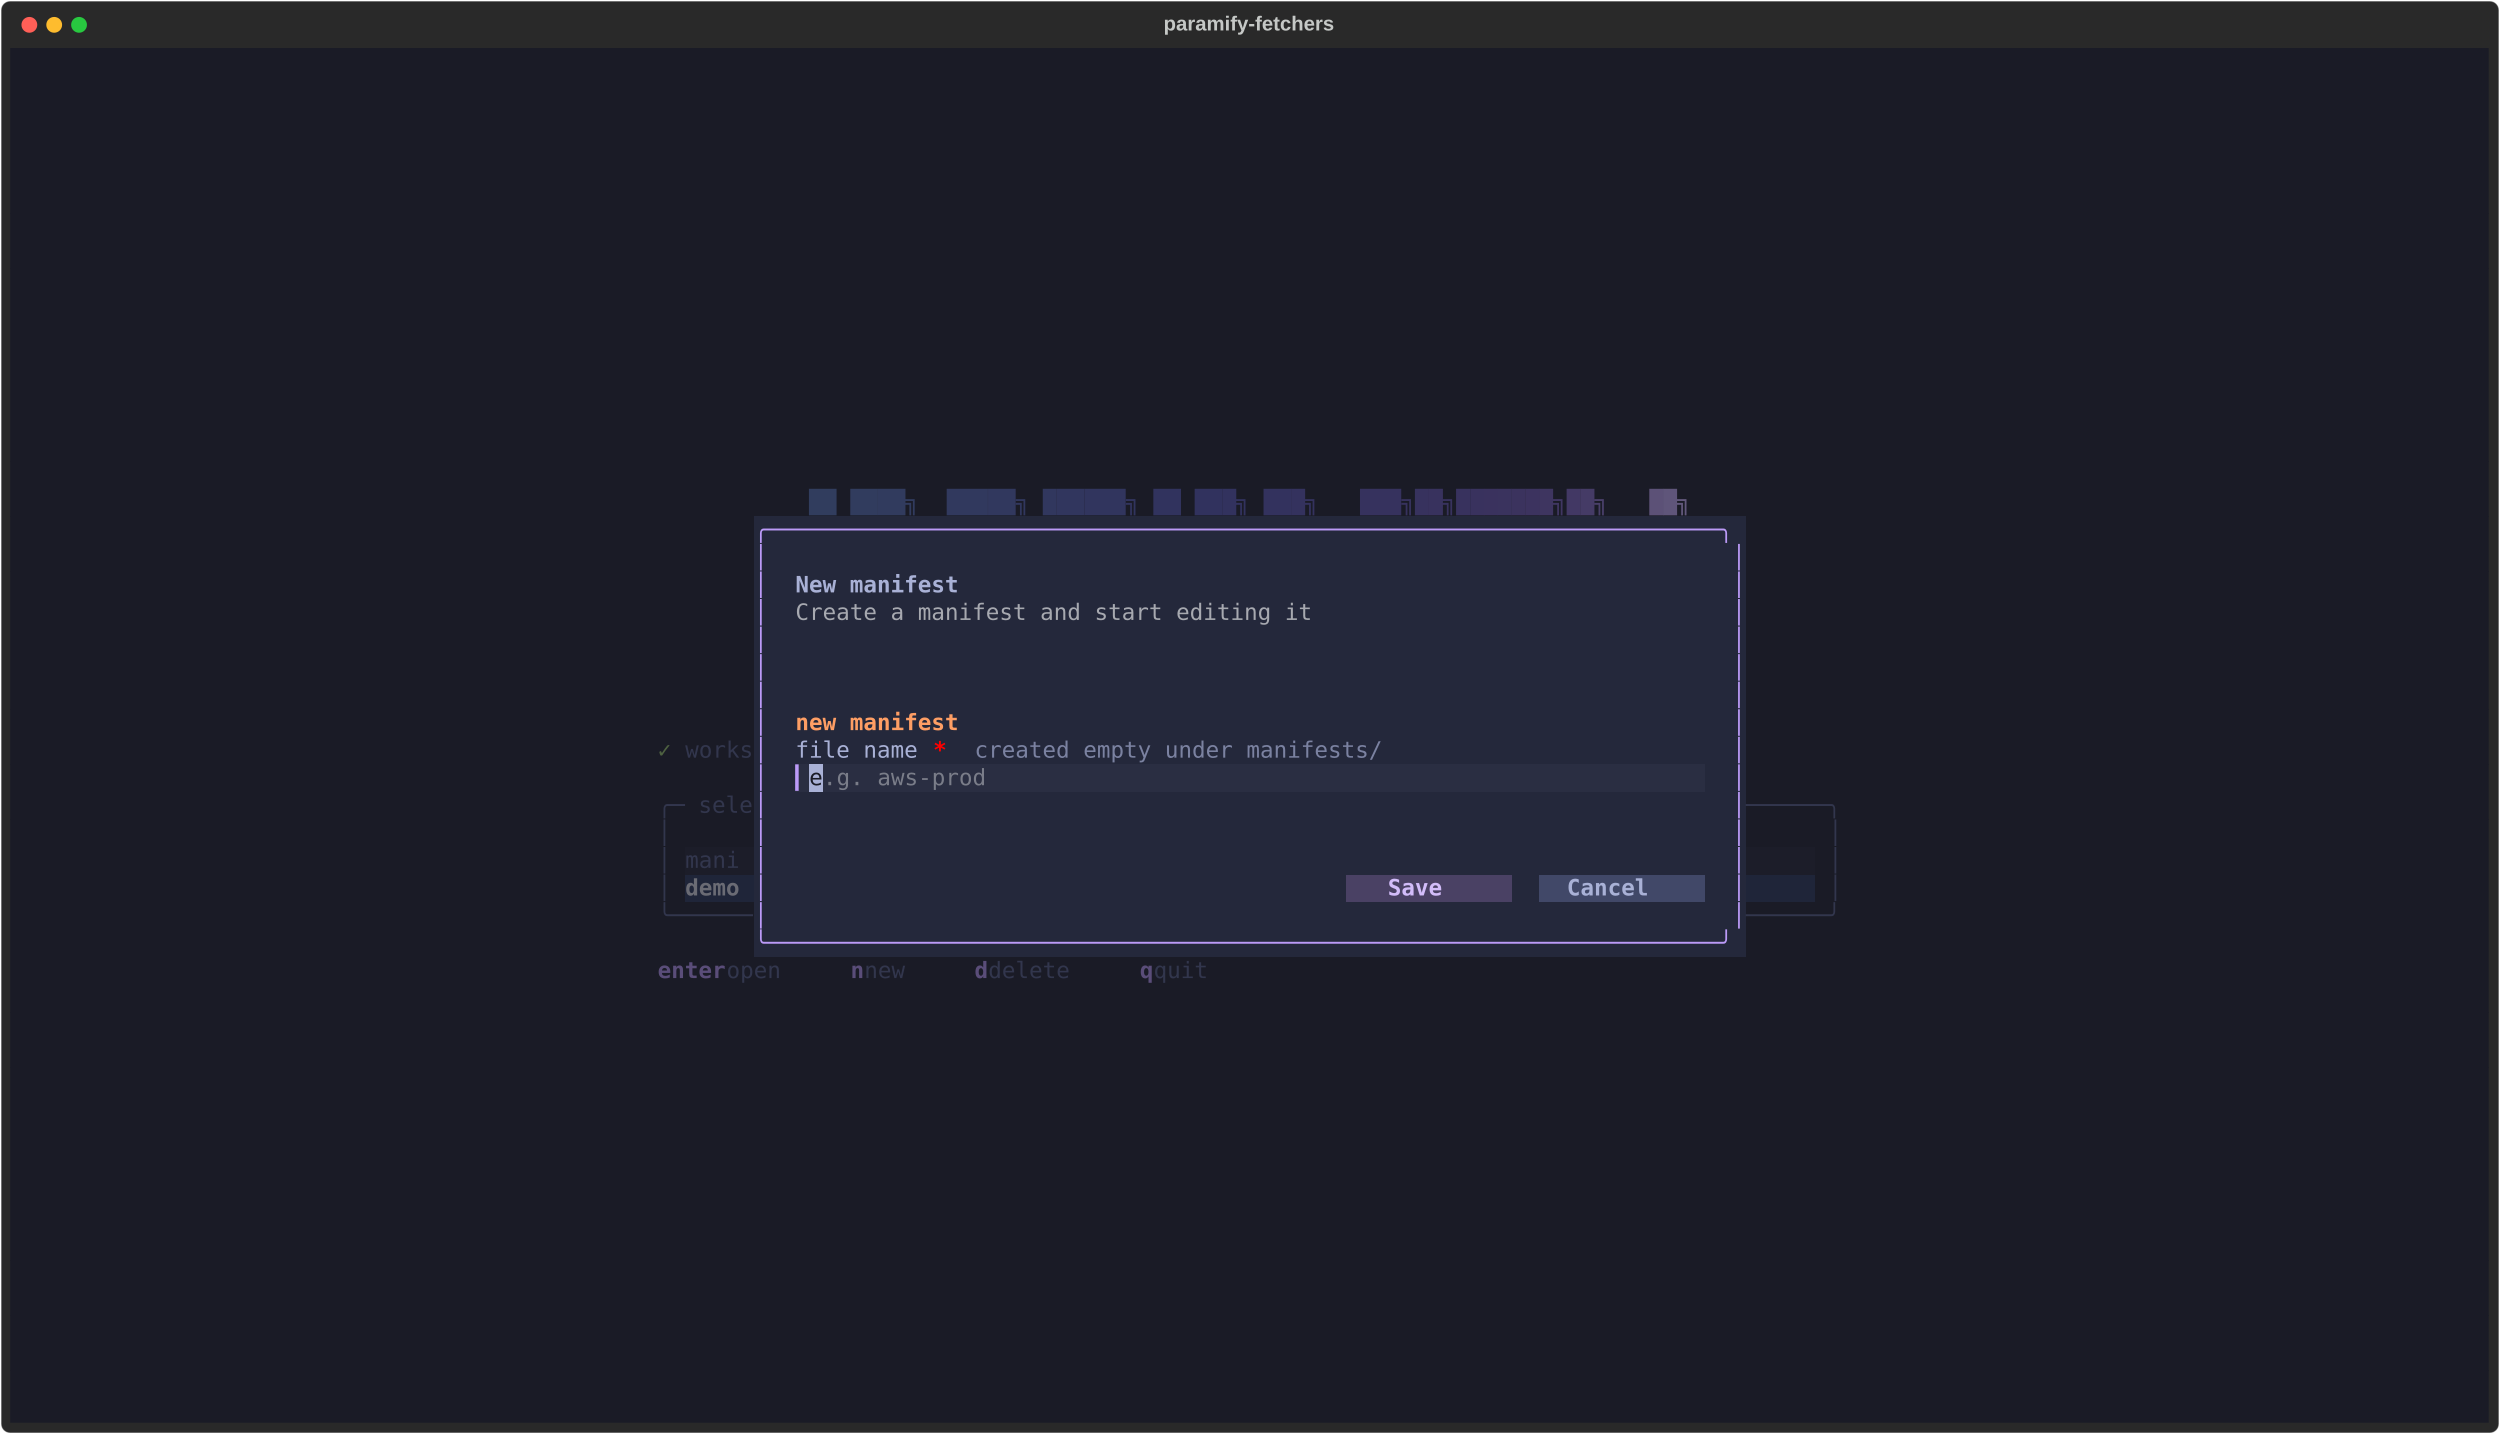
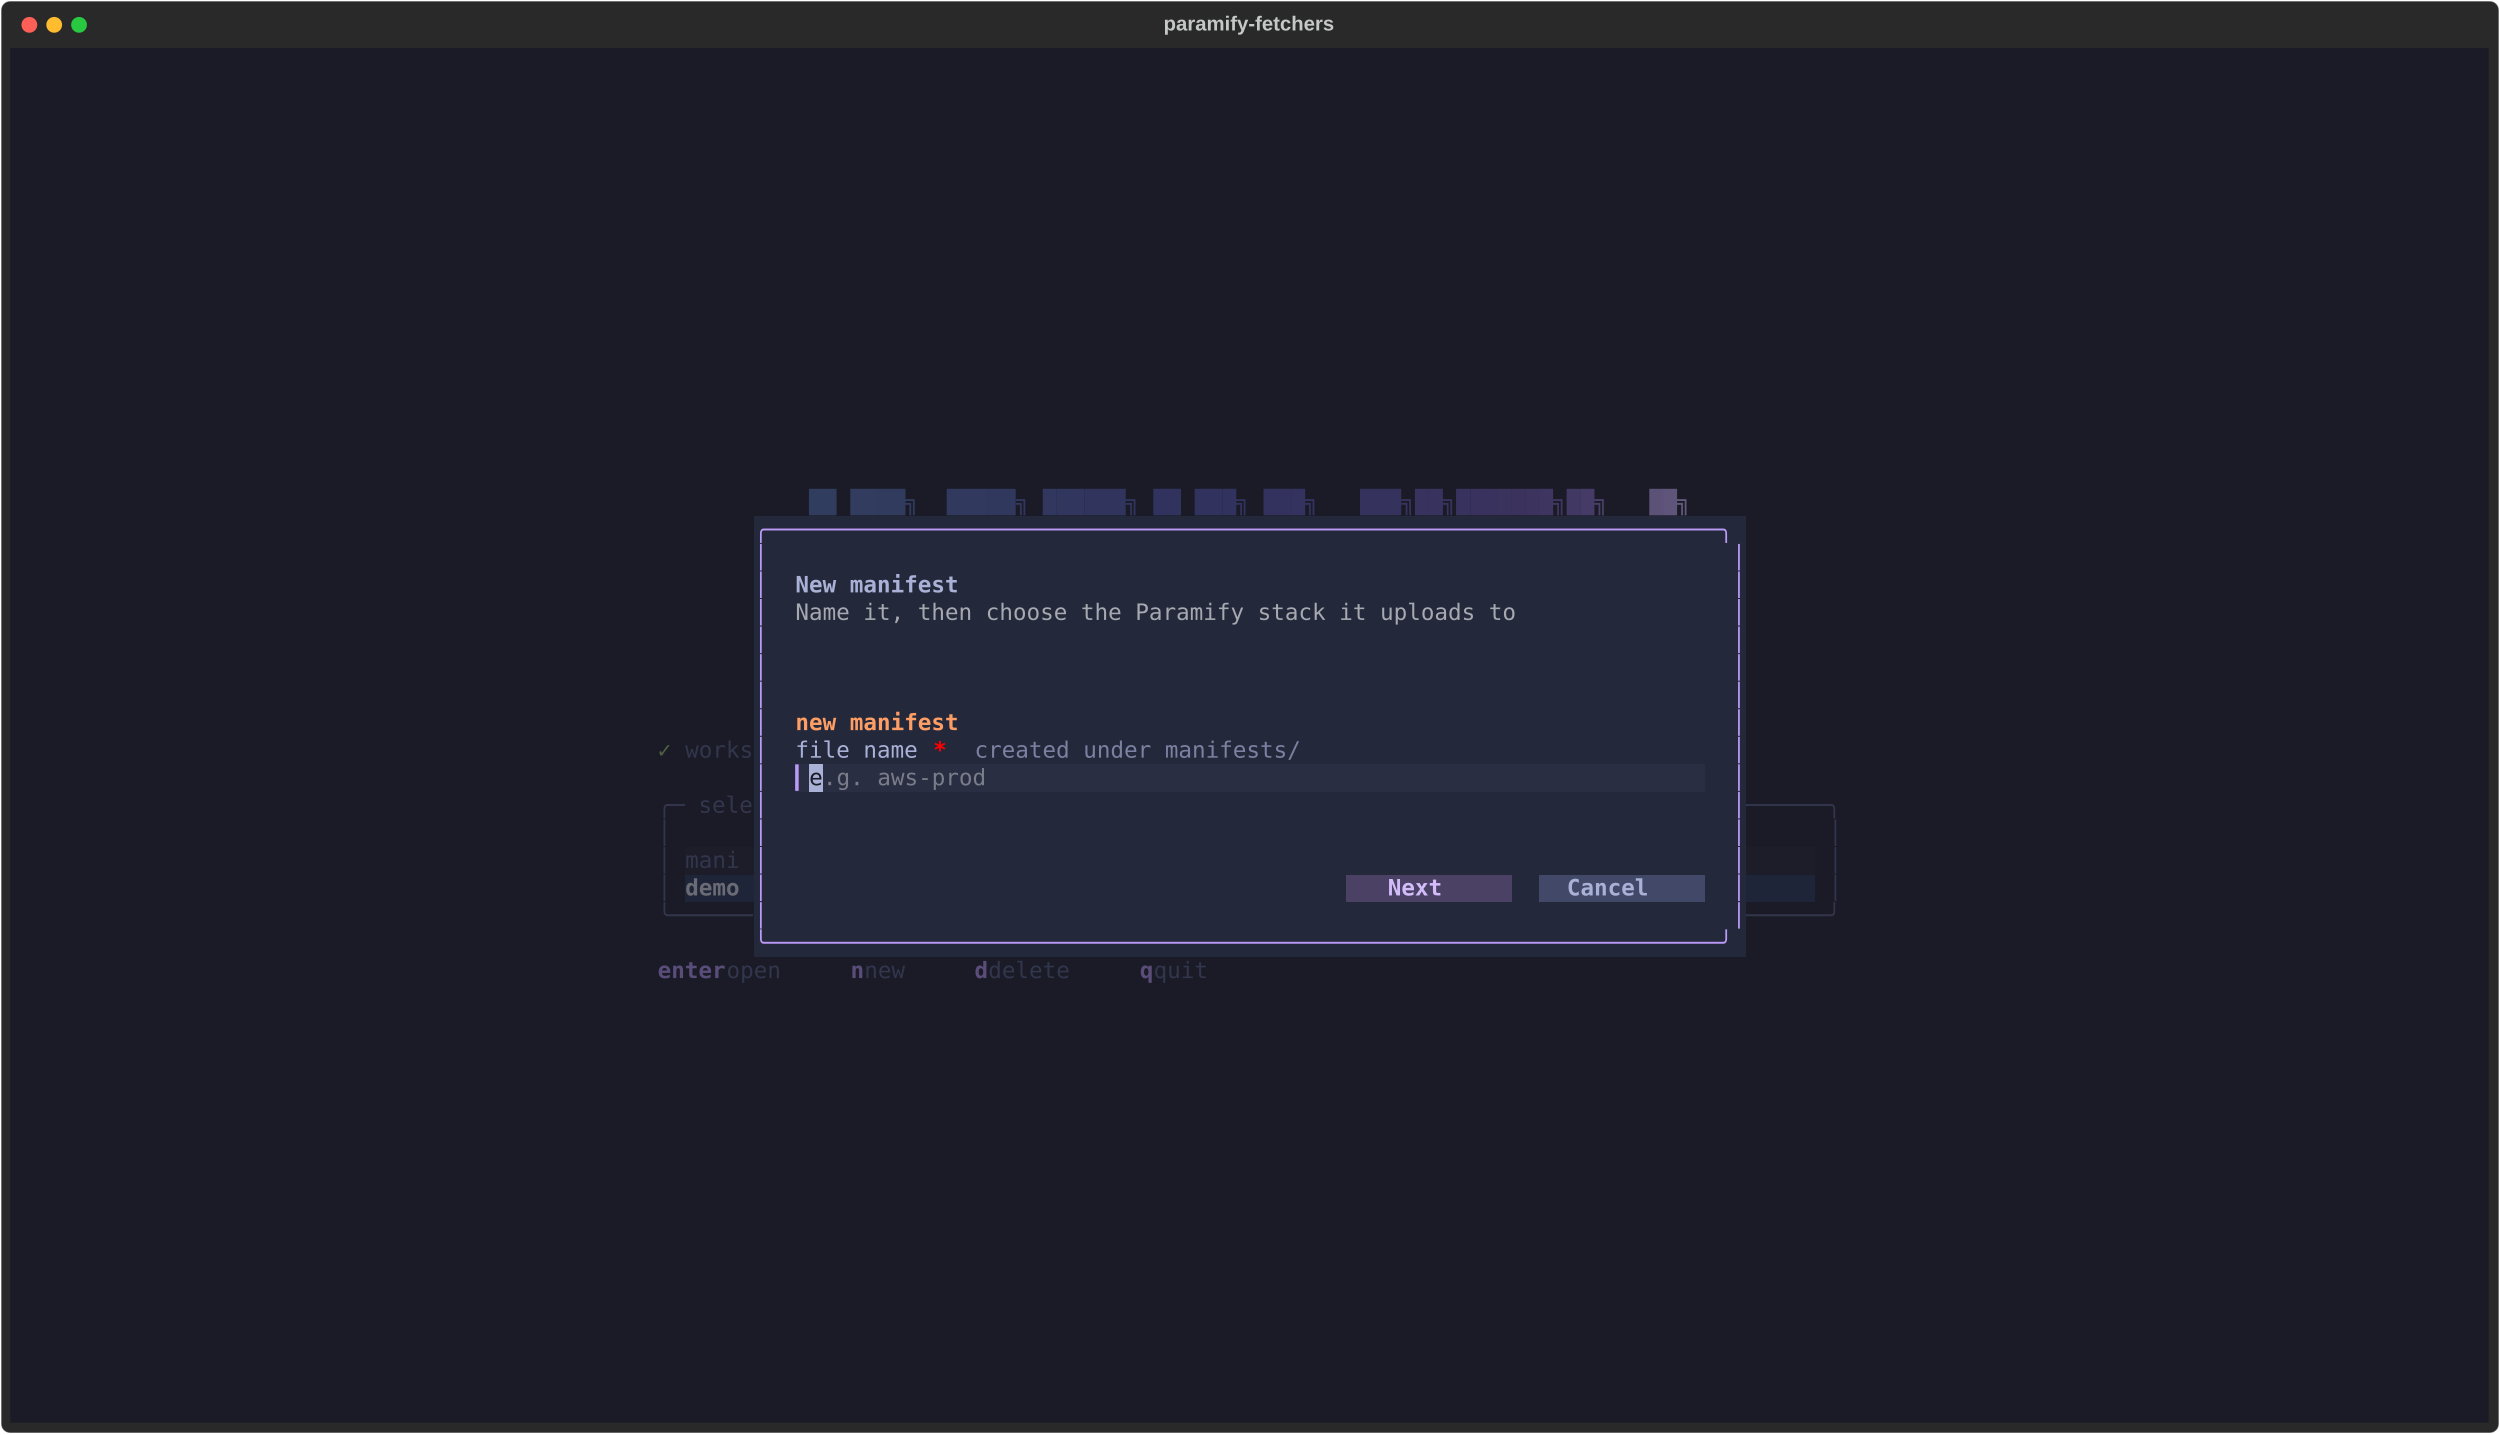
<svg xmlns="http://www.w3.org/2000/svg" class="rich-terminal" viewBox="0 0 2214 1270.0">
  <style>

    @font-face {
        font-family: "Fira Code";
        src: local("FiraCode-Regular"),
                url("https://cdnjs.cloudflare.com/ajax/libs/firacode/6.2.0/woff2/FiraCode-Regular.woff2") format("woff2"),
                url("https://cdnjs.cloudflare.com/ajax/libs/firacode/6.2.0/woff/FiraCode-Regular.woff") format("woff");
        font-style: normal;
        font-weight: 400;
    }
    @font-face {
        font-family: "Fira Code";
        src: local("FiraCode-Bold"),
                url("https://cdnjs.cloudflare.com/ajax/libs/firacode/6.2.0/woff2/FiraCode-Bold.woff2") format("woff2"),
                url("https://cdnjs.cloudflare.com/ajax/libs/firacode/6.2.0/woff/FiraCode-Bold.woff") format("woff");
        font-style: bold;
        font-weight: 700;
    }

    .terminal-matrix {
        font-family: Fira Code, monospace;
        font-size: 20px;
        line-height: 24.4px;
        font-variant-east-asian: full-width;
    }

    .terminal-title {
        font-size: 18px;
        font-weight: bold;
        font-family: arial;
    }

    .terminal-r1 { fill: #a9b1d6 }
.terminal-r2 { fill: #c5c8c6 }
.terminal-r3 { fill: #313d5e;font-weight: bold }
.terminal-r4 { fill: #313c5e;font-weight: bold }
.terminal-r5 { fill: #313b5e;font-weight: bold }
.terminal-r6 { fill: #313a5e;font-weight: bold }
.terminal-r7 { fill: #31395e;font-weight: bold }
.terminal-r8 { fill: #31385e;font-weight: bold }
.terminal-r9 { fill: #31375e;font-weight: bold }
.terminal-r10 { fill: #31365e;font-weight: bold }
.terminal-r11 { fill: #31355e;font-weight: bold }
.terminal-r12 { fill: #31345e;font-weight: bold }
.terminal-r13 { fill: #31335e;font-weight: bold }
.terminal-r14 { fill: #31325e;font-weight: bold }
.terminal-r15 { fill: #32325e;font-weight: bold }
.terminal-r16 { fill: #33325e;font-weight: bold }
.terminal-r17 { fill: #34325e;font-weight: bold }
.terminal-r18 { fill: #35325e;font-weight: bold }
.terminal-r19 { fill: #36325e;font-weight: bold }
.terminal-r20 { fill: #37325e;font-weight: bold }
.terminal-r21 { fill: #38325e;font-weight: bold }
.terminal-r22 { fill: #39325e;font-weight: bold }
.terminal-r23 { fill: #3a325e;font-weight: bold }
.terminal-r24 { fill: #3a335e;font-weight: bold }
.terminal-r25 { fill: #3b335e;font-weight: bold }
.terminal-r26 { fill: #3c335f;font-weight: bold }
.terminal-r27 { fill: #3e3560;font-weight: bold }
.terminal-r28 { fill: #403662;font-weight: bold }
.terminal-r29 { fill: #423864;font-weight: bold }
.terminal-r30 { fill: #453b66;font-weight: bold }
.terminal-r31 { fill: #493f69;font-weight: bold }
.terminal-r32 { fill: #4d436c;font-weight: bold }
.terminal-r33 { fill: #524870;font-weight: bold }
.terminal-r34 { fill: #574d74;font-weight: bold }
.terminal-r35 { fill: #5c5177;font-weight: bold }
.terminal-r36 { fill: #5f557a;font-weight: bold }
.terminal-r37 { fill: #62587c;font-weight: bold }
.terminal-r38 { fill: #bb9af7 }
.terminal-r39 { fill: #a9b1d6;font-weight: bold }
.terminal-r40 { fill: #a7a9b0 }
.terminal-r41 { fill: #fe9e64;font-weight: bold }
.terminal-r42 { fill: #4e6241 }
.terminal-r43 { fill: #32364d }
.terminal-r44 { fill: #ff0000;font-weight: bold }
.terminal-r45 { fill: #7b82a1 }
.terminal-r46 { fill: #1a1b26 }
.terminal-r47 { fill: #7a7d89 }
.terminal-r48 { fill: #6a6b74;font-weight: bold }
.terminal-r49 { fill: #d2bcf9;font-weight: bold }
.terminal-r50 { fill: #5a4d79;font-weight: bold }
    </style>
  <defs>
    <clipPath id="terminal-clip-terminal">
      <rect x="0" y="0" width="2195.0" height="1219.0" />
    </clipPath>
    <clipPath id="terminal-line-0">
      <rect x="0" y="1.5" width="2196" height="24.65" />
    </clipPath>
    <clipPath id="terminal-line-1">
      <rect x="0" y="25.9" width="2196" height="24.65" />
    </clipPath>
    <clipPath id="terminal-line-2">
      <rect x="0" y="50.3" width="2196" height="24.65" />
    </clipPath>
    <clipPath id="terminal-line-3">
      <rect x="0" y="74.7" width="2196" height="24.65" />
    </clipPath>
    <clipPath id="terminal-line-4">
      <rect x="0" y="99.1" width="2196" height="24.65" />
    </clipPath>
    <clipPath id="terminal-line-5">
      <rect x="0" y="123.5" width="2196" height="24.65" />
    </clipPath>
    <clipPath id="terminal-line-6">
      <rect x="0" y="147.9" width="2196" height="24.65" />
    </clipPath>
    <clipPath id="terminal-line-7">
      <rect x="0" y="172.3" width="2196" height="24.65" />
    </clipPath>
    <clipPath id="terminal-line-8">
      <rect x="0" y="196.7" width="2196" height="24.65" />
    </clipPath>
    <clipPath id="terminal-line-9">
      <rect x="0" y="221.1" width="2196" height="24.65" />
    </clipPath>
    <clipPath id="terminal-line-10">
      <rect x="0" y="245.5" width="2196" height="24.65" />
    </clipPath>
    <clipPath id="terminal-line-11">
      <rect x="0" y="269.9" width="2196" height="24.65" />
    </clipPath>
    <clipPath id="terminal-line-12">
      <rect x="0" y="294.3" width="2196" height="24.65" />
    </clipPath>
    <clipPath id="terminal-line-13">
      <rect x="0" y="318.7" width="2196" height="24.65" />
    </clipPath>
    <clipPath id="terminal-line-14">
      <rect x="0" y="343.1" width="2196" height="24.65" />
    </clipPath>
    <clipPath id="terminal-line-15">
      <rect x="0" y="367.5" width="2196" height="24.65" />
    </clipPath>
    <clipPath id="terminal-line-16">
      <rect x="0" y="391.9" width="2196" height="24.65" />
    </clipPath>
    <clipPath id="terminal-line-17">
      <rect x="0" y="416.3" width="2196" height="24.65" />
    </clipPath>
    <clipPath id="terminal-line-18">
      <rect x="0" y="440.7" width="2196" height="24.65" />
    </clipPath>
    <clipPath id="terminal-line-19">
      <rect x="0" y="465.1" width="2196" height="24.65" />
    </clipPath>
    <clipPath id="terminal-line-20">
      <rect x="0" y="489.5" width="2196" height="24.65" />
    </clipPath>
    <clipPath id="terminal-line-21">
      <rect x="0" y="513.9" width="2196" height="24.65" />
    </clipPath>
    <clipPath id="terminal-line-22">
      <rect x="0" y="538.3" width="2196" height="24.65" />
    </clipPath>
    <clipPath id="terminal-line-23">
      <rect x="0" y="562.7" width="2196" height="24.65" />
    </clipPath>
    <clipPath id="terminal-line-24">
      <rect x="0" y="587.1" width="2196" height="24.65" />
    </clipPath>
    <clipPath id="terminal-line-25">
      <rect x="0" y="611.5" width="2196" height="24.65" />
    </clipPath>
    <clipPath id="terminal-line-26">
      <rect x="0" y="635.9" width="2196" height="24.65" />
    </clipPath>
    <clipPath id="terminal-line-27">
      <rect x="0" y="660.3" width="2196" height="24.65" />
    </clipPath>
    <clipPath id="terminal-line-28">
      <rect x="0" y="684.7" width="2196" height="24.65" />
    </clipPath>
    <clipPath id="terminal-line-29">
      <rect x="0" y="709.1" width="2196" height="24.65" />
    </clipPath>
    <clipPath id="terminal-line-30">
      <rect x="0" y="733.5" width="2196" height="24.65" />
    </clipPath>
    <clipPath id="terminal-line-31">
      <rect x="0" y="757.9" width="2196" height="24.65" />
    </clipPath>
    <clipPath id="terminal-line-32">
      <rect x="0" y="782.3" width="2196" height="24.65" />
    </clipPath>
    <clipPath id="terminal-line-33">
      <rect x="0" y="806.7" width="2196" height="24.65" />
    </clipPath>
    <clipPath id="terminal-line-34">
      <rect x="0" y="831.1" width="2196" height="24.65" />
    </clipPath>
    <clipPath id="terminal-line-35">
      <rect x="0" y="855.5" width="2196" height="24.65" />
    </clipPath>
    <clipPath id="terminal-line-36">
      <rect x="0" y="879.9" width="2196" height="24.65" />
    </clipPath>
    <clipPath id="terminal-line-37">
      <rect x="0" y="904.3" width="2196" height="24.65" />
    </clipPath>
    <clipPath id="terminal-line-38">
      <rect x="0" y="928.7" width="2196" height="24.65" />
    </clipPath>
    <clipPath id="terminal-line-39">
      <rect x="0" y="953.1" width="2196" height="24.65" />
    </clipPath>
    <clipPath id="terminal-line-40">
      <rect x="0" y="977.5" width="2196" height="24.65" />
    </clipPath>
    <clipPath id="terminal-line-41">
      <rect x="0" y="1001.9" width="2196" height="24.65" />
    </clipPath>
    <clipPath id="terminal-line-42">
      <rect x="0" y="1026.3" width="2196" height="24.65" />
    </clipPath>
    <clipPath id="terminal-line-43">
      <rect x="0" y="1050.7" width="2196" height="24.65" />
    </clipPath>
    <clipPath id="terminal-line-44">
      <rect x="0" y="1075.1" width="2196" height="24.65" />
    </clipPath>
    <clipPath id="terminal-line-45">
      <rect x="0" y="1099.5" width="2196" height="24.65" />
    </clipPath>
    <clipPath id="terminal-line-46">
      <rect x="0" y="1123.9" width="2196" height="24.65" />
    </clipPath>
    <clipPath id="terminal-line-47">
      <rect x="0" y="1148.3" width="2196" height="24.65" />
    </clipPath>
    <clipPath id="terminal-line-48">
      <rect x="0" y="1172.7" width="2196" height="24.65" />
    </clipPath>
  </defs>
  <rect fill="#292929" stroke="rgba(255,255,255,0.35)" stroke-width="1" x="1" y="1" width="2212" height="1268" rx="8" />
  <text class="terminal-title" fill="#c5c8c6" text-anchor="middle" x="1106" y="27">paramify-fetchers</text>
  <g transform="translate(26,22)">
    <circle cx="0" cy="0" r="7" fill="#ff5f57" />
    <circle cx="22" cy="0" r="7" fill="#febc2e" />
    <circle cx="44" cy="0" r="7" fill="#28c840" />
  </g>
  <g transform="translate(9, 41)" clip-path="url(#terminal-clip-terminal)">
    <rect fill="#1a1b26" x="0" y="1.5" width="2196" height="24.65" shape-rendering="crispEdges" />
    <rect fill="#1a1b26" x="0" y="25.9" width="2196" height="24.65" shape-rendering="crispEdges" />
    <rect fill="#1a1b26" x="0" y="50.3" width="2196" height="24.65" shape-rendering="crispEdges" />
    <rect fill="#1a1b26" x="0" y="74.7" width="2196" height="24.65" shape-rendering="crispEdges" />
    <rect fill="#1a1b26" x="0" y="99.1" width="2196" height="24.65" shape-rendering="crispEdges" />
    <rect fill="#1a1b26" x="0" y="123.5" width="2196" height="24.65" shape-rendering="crispEdges" />
    <rect fill="#1a1b26" x="0" y="147.9" width="2196" height="24.65" shape-rendering="crispEdges" />
    <rect fill="#1a1b26" x="0" y="172.3" width="2196" height="24.65" shape-rendering="crispEdges" />
    <rect fill="#1a1b26" x="0" y="196.7" width="2196" height="24.65" shape-rendering="crispEdges" />
    <rect fill="#1a1b26" x="0" y="221.1" width="2196" height="24.65" shape-rendering="crispEdges" />
    <rect fill="#1a1b26" x="0" y="245.5" width="2196" height="24.65" shape-rendering="crispEdges" />
    <rect fill="#1a1b26" x="0" y="269.9" width="2196" height="24.65" shape-rendering="crispEdges" />
    <rect fill="#1a1b26" x="0" y="294.3" width="2196" height="24.65" shape-rendering="crispEdges" />
    <rect fill="#1a1b26" x="0" y="318.7" width="2196" height="24.65" shape-rendering="crispEdges" />
    <rect fill="#1a1b26" x="0" y="343.1" width="2196" height="24.65" shape-rendering="crispEdges" />
    <rect fill="#1a1b26" x="0" y="367.5" width="2196" height="24.65" shape-rendering="crispEdges" />
    <rect fill="#1a1b26" x="0" y="391.9" width="707.6" height="24.65" shape-rendering="crispEdges" />
    <rect fill="#1a1b26" x="707.6" y="391.9" width="36.6" height="24.65" shape-rendering="crispEdges" />
    <rect fill="#1a1b26" x="744.2" y="391.9" width="24.4" height="24.65" shape-rendering="crispEdges" />
    <rect fill="#1a1b26" x="768.6" y="391.9" width="36.6" height="24.65" shape-rendering="crispEdges" />
    <rect fill="#1a1b26" x="805.2" y="391.9" width="24.4" height="24.65" shape-rendering="crispEdges" />
    <rect fill="#1a1b26" x="829.6" y="391.9" width="36.6" height="24.65" shape-rendering="crispEdges" />
    <rect fill="#1a1b26" x="866.2" y="391.9" width="24.4" height="24.65" shape-rendering="crispEdges" />
    <rect fill="#1a1b26" x="890.6" y="391.9" width="36.6" height="24.65" shape-rendering="crispEdges" />
    <rect fill="#1a1b26" x="927.2" y="391.9" width="24.4" height="24.65" shape-rendering="crispEdges" />
    <rect fill="#1a1b26" x="951.6" y="391.9" width="36.6" height="24.65" shape-rendering="crispEdges" />
    <rect fill="#1a1b26" x="988.2" y="391.9" width="24.4" height="24.65" shape-rendering="crispEdges" />
    <rect fill="#1a1b26" x="1012.6" y="391.9" width="36.6" height="24.65" shape-rendering="crispEdges" />
    <rect fill="#1a1b26" x="1049.2" y="391.9" width="24.4" height="24.65" shape-rendering="crispEdges" />
    <rect fill="#1a1b26" x="1073.6" y="391.9" width="36.6" height="24.65" shape-rendering="crispEdges" />
    <rect fill="#1a1b26" x="1110.2" y="391.9" width="24.4" height="24.65" shape-rendering="crispEdges" />
    <rect fill="#1a1b26" x="1134.6" y="391.9" width="36.6" height="24.65" shape-rendering="crispEdges" />
    <rect fill="#1a1b26" x="1171.2" y="391.9" width="24.4" height="24.65" shape-rendering="crispEdges" />
    <rect fill="#1a1b26" x="1195.6" y="391.9" width="36.6" height="24.65" shape-rendering="crispEdges" />
    <rect fill="#1a1b26" x="1232.2" y="391.9" width="24.4" height="24.65" shape-rendering="crispEdges" />
    <rect fill="#1a1b26" x="1256.6" y="391.9" width="36.6" height="24.65" shape-rendering="crispEdges" />
    <rect fill="#1a1b26" x="1293.2" y="391.9" width="12.2" height="24.65" shape-rendering="crispEdges" />
    <rect fill="#1a1b26" x="1305.4" y="391.9" width="12.2" height="24.65" shape-rendering="crispEdges" />
    <rect fill="#1a1b26" x="1317.6" y="391.9" width="12.2" height="24.65" shape-rendering="crispEdges" />
    <rect fill="#1a1b26" x="1329.8" y="391.9" width="12.2" height="24.65" shape-rendering="crispEdges" />
    <rect fill="#1a1b26" x="1342" y="391.9" width="12.2" height="24.65" shape-rendering="crispEdges" />
    <rect fill="#1a1b26" x="1354.2" y="391.9" width="12.2" height="24.65" shape-rendering="crispEdges" />
    <rect fill="#1a1b26" x="1366.4" y="391.9" width="12.2" height="24.65" shape-rendering="crispEdges" />
    <rect fill="#1a1b26" x="1378.6" y="391.9" width="12.2" height="24.65" shape-rendering="crispEdges" />
    <rect fill="#1a1b26" x="1390.8" y="391.9" width="12.2" height="24.65" shape-rendering="crispEdges" />
    <rect fill="#1a1b26" x="1403" y="391.9" width="12.2" height="24.65" shape-rendering="crispEdges" />
    <rect fill="#1a1b26" x="1415.2" y="391.9" width="12.2" height="24.65" shape-rendering="crispEdges" />
    <rect fill="#1a1b26" x="1427.4" y="391.9" width="12.2" height="24.65" shape-rendering="crispEdges" />
    <rect fill="#1a1b26" x="1439.6" y="391.9" width="12.2" height="24.65" shape-rendering="crispEdges" />
    <rect fill="#1a1b26" x="1451.8" y="391.9" width="12.2" height="24.65" shape-rendering="crispEdges" />
    <rect fill="#1a1b26" x="1464" y="391.9" width="12.2" height="24.65" shape-rendering="crispEdges" />
    <rect fill="#1a1b26" x="1476.2" y="391.9" width="12.2" height="24.65" shape-rendering="crispEdges" />
    <rect fill="#1a1b26" x="1488.4" y="391.9" width="707.6" height="24.65" shape-rendering="crispEdges" />
    <rect fill="#1a1b26" x="0" y="416.3" width="658.8" height="24.65" shape-rendering="crispEdges" />
    <rect fill="#24283b" x="658.8" y="416.3" width="878.4" height="24.65" shape-rendering="crispEdges" />
    <rect fill="#1a1b26" x="1537.2" y="416.3" width="658.8" height="24.65" shape-rendering="crispEdges" />
    <rect fill="#1a1b26" x="0" y="440.7" width="658.8" height="24.65" shape-rendering="crispEdges" />
    <rect fill="#24283b" x="658.8" y="440.7" width="12.2" height="24.65" shape-rendering="crispEdges" />
    <rect fill="#24283b" x="671" y="440.7" width="854" height="24.65" shape-rendering="crispEdges" />
    <rect fill="#24283b" x="1525" y="440.7" width="12.2" height="24.65" shape-rendering="crispEdges" />
    <rect fill="#1a1b26" x="1537.2" y="440.7" width="658.8" height="24.65" shape-rendering="crispEdges" />
    <rect fill="#1a1b26" x="0" y="465.1" width="658.8" height="24.65" shape-rendering="crispEdges" />
    <rect fill="#24283b" x="658.8" y="465.1" width="12.2" height="24.65" shape-rendering="crispEdges" />
    <rect fill="#24283b" x="671" y="465.1" width="24.4" height="24.65" shape-rendering="crispEdges" />
    <rect fill="#24283b" x="695.4" y="465.1" width="146.4" height="24.65" shape-rendering="crispEdges" />
    <rect fill="#24283b" x="841.8" y="465.1" width="683.2" height="24.65" shape-rendering="crispEdges" />
    <rect fill="#24283b" x="1525" y="465.1" width="12.2" height="24.65" shape-rendering="crispEdges" />
    <rect fill="#1a1b26" x="1537.2" y="465.1" width="658.8" height="24.65" shape-rendering="crispEdges" />
    <rect fill="#1a1b26" x="0" y="489.5" width="658.8" height="24.65" shape-rendering="crispEdges" />
    <rect fill="#24283b" x="658.8" y="489.5" width="12.2" height="24.65" shape-rendering="crispEdges" />
    <rect fill="#24283b" x="671" y="489.5" width="24.4" height="24.65" shape-rendering="crispEdges" />
-     <rect fill="#24283b" x="695.4" y="489.5" width="463.6" height="24.65" shape-rendering="crispEdges" />
-     <rect fill="#24283b" x="1159" y="489.5" width="366" height="24.65" shape-rendering="crispEdges" />
+     <rect fill="#24283b" x="695.4" y="489.5" width="646.6" height="24.65" shape-rendering="crispEdges" />
+     <rect fill="#24283b" x="1342" y="489.5" width="183" height="24.65" shape-rendering="crispEdges" />
    <rect fill="#24283b" x="1525" y="489.5" width="12.2" height="24.65" shape-rendering="crispEdges" />
    <rect fill="#1a1b26" x="1537.2" y="489.5" width="658.8" height="24.65" shape-rendering="crispEdges" />
    <rect fill="#1a1b26" x="0" y="513.9" width="658.8" height="24.65" shape-rendering="crispEdges" />
    <rect fill="#24283b" x="658.8" y="513.9" width="12.2" height="24.65" shape-rendering="crispEdges" />
    <rect fill="#24283b" x="671" y="513.9" width="854" height="24.65" shape-rendering="crispEdges" />
    <rect fill="#24283b" x="1525" y="513.9" width="12.2" height="24.65" shape-rendering="crispEdges" />
    <rect fill="#1a1b26" x="1537.2" y="513.9" width="658.8" height="24.65" shape-rendering="crispEdges" />
    <rect fill="#1a1b26" x="0" y="538.3" width="658.8" height="24.65" shape-rendering="crispEdges" />
    <rect fill="#24283b" x="658.8" y="538.3" width="12.2" height="24.65" shape-rendering="crispEdges" />
    <rect fill="#24283b" x="671" y="538.3" width="854" height="24.65" shape-rendering="crispEdges" />
    <rect fill="#24283b" x="1525" y="538.3" width="12.2" height="24.65" shape-rendering="crispEdges" />
    <rect fill="#1a1b26" x="1537.2" y="538.3" width="658.8" height="24.65" shape-rendering="crispEdges" />
    <rect fill="#1a1b26" x="0" y="562.7" width="658.8" height="24.65" shape-rendering="crispEdges" />
    <rect fill="#24283b" x="658.8" y="562.7" width="12.2" height="24.65" shape-rendering="crispEdges" />
    <rect fill="#24283b" x="671" y="562.7" width="854" height="24.65" shape-rendering="crispEdges" />
    <rect fill="#24283b" x="1525" y="562.7" width="12.2" height="24.65" shape-rendering="crispEdges" />
    <rect fill="#1a1b26" x="1537.2" y="562.7" width="658.8" height="24.65" shape-rendering="crispEdges" />
    <rect fill="#1a1b26" x="0" y="587.1" width="658.8" height="24.65" shape-rendering="crispEdges" />
    <rect fill="#24283b" x="658.8" y="587.1" width="12.2" height="24.65" shape-rendering="crispEdges" />
    <rect fill="#24283b" x="671" y="587.1" width="24.4" height="24.65" shape-rendering="crispEdges" />
    <rect fill="#24283b" x="695.4" y="587.1" width="146.4" height="24.65" shape-rendering="crispEdges" />
    <rect fill="#24283b" x="841.8" y="587.1" width="683.2" height="24.65" shape-rendering="crispEdges" />
    <rect fill="#24283b" x="1525" y="587.1" width="12.2" height="24.65" shape-rendering="crispEdges" />
    <rect fill="#1a1b26" x="1537.2" y="587.1" width="658.8" height="24.65" shape-rendering="crispEdges" />
    <rect fill="#1a1b26" x="0" y="611.5" width="573.4" height="24.65" shape-rendering="crispEdges" />
    <rect fill="#1a1b26" x="573.4" y="611.5" width="24.4" height="24.65" shape-rendering="crispEdges" />
    <rect fill="#1a1b26" x="597.8" y="611.5" width="61" height="24.65" shape-rendering="crispEdges" />
    <rect fill="#24283b" x="658.8" y="611.5" width="12.2" height="24.65" shape-rendering="crispEdges" />
    <rect fill="#24283b" x="671" y="611.5" width="24.4" height="24.65" shape-rendering="crispEdges" />
    <rect fill="#24283b" x="695.4" y="611.5" width="122" height="24.65" shape-rendering="crispEdges" />
    <rect fill="#24283b" x="817.4" y="611.5" width="12.2" height="24.65" shape-rendering="crispEdges" />
    <rect fill="#24283b" x="829.6" y="611.5" width="24.4" height="24.65" shape-rendering="crispEdges" />
-     <rect fill="#24283b" x="854" y="611.5" width="366" height="24.65" shape-rendering="crispEdges" />
-     <rect fill="#24283b" x="1220" y="611.5" width="305" height="24.65" shape-rendering="crispEdges" />
+     <rect fill="#24283b" x="854" y="611.5" width="292.8" height="24.65" shape-rendering="crispEdges" />
+     <rect fill="#24283b" x="1146.8" y="611.5" width="378.2" height="24.65" shape-rendering="crispEdges" />
    <rect fill="#24283b" x="1525" y="611.5" width="12.2" height="24.65" shape-rendering="crispEdges" />
    <rect fill="#1a1b26" x="1537.2" y="611.5" width="658.8" height="24.65" shape-rendering="crispEdges" />
    <rect fill="#1a1b26" x="0" y="635.9" width="658.8" height="24.65" shape-rendering="crispEdges" />
    <rect fill="#24283b" x="658.8" y="635.9" width="12.2" height="24.65" shape-rendering="crispEdges" />
    <rect fill="#24283b" x="671" y="635.9" width="24.4" height="24.65" shape-rendering="crispEdges" />
    <rect fill="#2a2e42" x="695.4" y="635.9" width="12.2" height="24.65" shape-rendering="crispEdges" />
    <rect fill="#a9b1d6" x="707.6" y="635.9" width="12.2" height="24.65" shape-rendering="crispEdges" />
    <rect fill="#2a2e42" x="719.8" y="635.9" width="146.4" height="24.65" shape-rendering="crispEdges" />
    <rect fill="#2a2e42" x="866.2" y="635.9" width="634.4" height="24.65" shape-rendering="crispEdges" />
    <rect fill="#24283b" x="1500.6" y="635.9" width="24.4" height="24.65" shape-rendering="crispEdges" />
    <rect fill="#24283b" x="1525" y="635.9" width="12.2" height="24.65" shape-rendering="crispEdges" />
    <rect fill="#1a1b26" x="1537.2" y="635.9" width="658.8" height="24.65" shape-rendering="crispEdges" />
    <rect fill="#1a1b26" x="0" y="660.3" width="573.4" height="24.65" shape-rendering="crispEdges" />
    <rect fill="#1a1b26" x="573.4" y="660.3" width="85.4" height="24.65" shape-rendering="crispEdges" />
    <rect fill="#24283b" x="658.8" y="660.3" width="12.2" height="24.65" shape-rendering="crispEdges" />
    <rect fill="#24283b" x="671" y="660.3" width="854" height="24.65" shape-rendering="crispEdges" />
    <rect fill="#24283b" x="1525" y="660.3" width="12.2" height="24.65" shape-rendering="crispEdges" />
    <rect fill="#1a1b26" x="1537.2" y="660.3" width="85.4" height="24.65" shape-rendering="crispEdges" />
    <rect fill="#1a1b26" x="1622.6" y="660.3" width="573.4" height="24.65" shape-rendering="crispEdges" />
    <rect fill="#1a1b26" x="0" y="684.7" width="573.4" height="24.65" shape-rendering="crispEdges" />
    <rect fill="#1a1b26" x="573.4" y="684.7" width="12.2" height="24.65" shape-rendering="crispEdges" />
    <rect fill="#1a1b26" x="585.6" y="684.7" width="73.2" height="24.65" shape-rendering="crispEdges" />
    <rect fill="#24283b" x="658.8" y="684.7" width="12.2" height="24.65" shape-rendering="crispEdges" />
    <rect fill="#24283b" x="671" y="684.7" width="854" height="24.65" shape-rendering="crispEdges" />
    <rect fill="#24283b" x="1525" y="684.7" width="12.2" height="24.65" shape-rendering="crispEdges" />
    <rect fill="#1a1b26" x="1537.2" y="684.7" width="73.2" height="24.65" shape-rendering="crispEdges" />
    <rect fill="#1a1b26" x="1610.4" y="684.7" width="12.2" height="24.65" shape-rendering="crispEdges" />
    <rect fill="#1a1b26" x="1622.6" y="684.7" width="573.4" height="24.65" shape-rendering="crispEdges" />
    <rect fill="#1a1b26" x="0" y="709.1" width="573.4" height="24.65" shape-rendering="crispEdges" />
    <rect fill="#1a1b26" x="573.4" y="709.1" width="12.2" height="24.65" shape-rendering="crispEdges" />
    <rect fill="#1a1b26" x="585.6" y="709.1" width="12.2" height="24.65" shape-rendering="crispEdges" />
    <rect fill="#1c1d29" x="597.8" y="709.1" width="61" height="24.65" shape-rendering="crispEdges" />
    <rect fill="#24283b" x="658.8" y="709.1" width="12.2" height="24.65" shape-rendering="crispEdges" />
    <rect fill="#24283b" x="671" y="709.1" width="854" height="24.65" shape-rendering="crispEdges" />
    <rect fill="#24283b" x="1525" y="709.1" width="12.2" height="24.65" shape-rendering="crispEdges" />
    <rect fill="#1c1d29" x="1537.2" y="709.1" width="61" height="24.65" shape-rendering="crispEdges" />
    <rect fill="#1a1b26" x="1598.2" y="709.1" width="12.2" height="24.65" shape-rendering="crispEdges" />
    <rect fill="#1a1b26" x="1610.4" y="709.1" width="12.2" height="24.65" shape-rendering="crispEdges" />
    <rect fill="#1a1b26" x="1622.6" y="709.1" width="573.4" height="24.65" shape-rendering="crispEdges" />
    <rect fill="#1a1b26" x="0" y="733.5" width="573.4" height="24.65" shape-rendering="crispEdges" />
    <rect fill="#1a1b26" x="573.4" y="733.5" width="12.2" height="24.65" shape-rendering="crispEdges" />
    <rect fill="#1a1b26" x="585.6" y="733.5" width="12.2" height="24.65" shape-rendering="crispEdges" />
    <rect fill="#1f2539" x="597.8" y="733.5" width="61" height="24.65" shape-rendering="crispEdges" />
    <rect fill="#24283b" x="658.8" y="733.5" width="12.2" height="24.65" shape-rendering="crispEdges" />
    <rect fill="#24283b" x="671" y="733.5" width="512.4" height="24.65" shape-rendering="crispEdges" />
    <rect fill="#4a4164" x="1183.4" y="733.5" width="36.6" height="24.65" shape-rendering="crispEdges" />
    <rect fill="#4a4164" x="1220" y="733.5" width="73.2" height="24.65" shape-rendering="crispEdges" />
    <rect fill="#4a4164" x="1293.2" y="733.5" width="36.6" height="24.65" shape-rendering="crispEdges" />
    <rect fill="#24283b" x="1329.8" y="733.5" width="24.4" height="24.65" shape-rendering="crispEdges" />
    <rect fill="#414868" x="1354.2" y="733.5" width="24.4" height="24.65" shape-rendering="crispEdges" />
    <rect fill="#414868" x="1378.6" y="733.5" width="97.6" height="24.65" shape-rendering="crispEdges" />
    <rect fill="#414868" x="1476.2" y="733.5" width="24.4" height="24.65" shape-rendering="crispEdges" />
    <rect fill="#24283b" x="1500.6" y="733.5" width="24.4" height="24.65" shape-rendering="crispEdges" />
    <rect fill="#24283b" x="1525" y="733.5" width="12.2" height="24.65" shape-rendering="crispEdges" />
    <rect fill="#1f2539" x="1537.2" y="733.5" width="61" height="24.65" shape-rendering="crispEdges" />
    <rect fill="#1a1b26" x="1598.2" y="733.5" width="12.2" height="24.65" shape-rendering="crispEdges" />
    <rect fill="#1a1b26" x="1610.4" y="733.5" width="12.2" height="24.65" shape-rendering="crispEdges" />
    <rect fill="#1a1b26" x="1622.6" y="733.5" width="573.4" height="24.65" shape-rendering="crispEdges" />
    <rect fill="#1a1b26" x="0" y="757.9" width="573.4" height="24.65" shape-rendering="crispEdges" />
    <rect fill="#1a1b26" x="573.4" y="757.9" width="85.4" height="24.65" shape-rendering="crispEdges" />
    <rect fill="#24283b" x="658.8" y="757.9" width="12.2" height="24.65" shape-rendering="crispEdges" />
    <rect fill="#24283b" x="671" y="757.9" width="854" height="24.65" shape-rendering="crispEdges" />
    <rect fill="#24283b" x="1525" y="757.9" width="12.2" height="24.65" shape-rendering="crispEdges" />
    <rect fill="#1a1b26" x="1537.2" y="757.9" width="85.4" height="24.65" shape-rendering="crispEdges" />
    <rect fill="#1a1b26" x="1622.6" y="757.9" width="573.4" height="24.65" shape-rendering="crispEdges" />
    <rect fill="#1a1b26" x="0" y="782.3" width="658.8" height="24.65" shape-rendering="crispEdges" />
    <rect fill="#24283b" x="658.8" y="782.3" width="878.4" height="24.65" shape-rendering="crispEdges" />
    <rect fill="#1a1b26" x="1537.2" y="782.3" width="658.8" height="24.65" shape-rendering="crispEdges" />
    <rect fill="#1a1b26" x="0" y="806.7" width="573.4" height="24.65" shape-rendering="crispEdges" />
    <rect fill="#1a1b26" x="573.4" y="806.7" width="61" height="24.65" shape-rendering="crispEdges" />
    <rect fill="#1a1b26" x="634.4" y="806.7" width="109.8" height="24.65" shape-rendering="crispEdges" />
    <rect fill="#1a1b26" x="744.2" y="806.7" width="12.2" height="24.65" shape-rendering="crispEdges" />
    <rect fill="#1a1b26" x="756.4" y="806.7" width="97.6" height="24.65" shape-rendering="crispEdges" />
    <rect fill="#1a1b26" x="854" y="806.7" width="12.2" height="24.65" shape-rendering="crispEdges" />
    <rect fill="#1a1b26" x="866.2" y="806.7" width="134.2" height="24.65" shape-rendering="crispEdges" />
    <rect fill="#1a1b26" x="1000.4" y="806.7" width="12.2" height="24.65" shape-rendering="crispEdges" />
    <rect fill="#1a1b26" x="1012.6" y="806.7" width="61" height="24.65" shape-rendering="crispEdges" />
    <rect fill="#1a1b26" x="1073.6" y="806.7" width="1122.4" height="24.65" shape-rendering="crispEdges" />
    <rect fill="#1a1b26" x="0" y="831.1" width="2196" height="24.65" shape-rendering="crispEdges" />
    <rect fill="#1a1b26" x="0" y="855.5" width="2196" height="24.65" shape-rendering="crispEdges" />
    <rect fill="#1a1b26" x="0" y="879.9" width="2196" height="24.65" shape-rendering="crispEdges" />
    <rect fill="#1a1b26" x="0" y="904.3" width="2196" height="24.65" shape-rendering="crispEdges" />
    <rect fill="#1a1b26" x="0" y="928.7" width="2196" height="24.65" shape-rendering="crispEdges" />
    <rect fill="#1a1b26" x="0" y="953.1" width="2196" height="24.65" shape-rendering="crispEdges" />
    <rect fill="#1a1b26" x="0" y="977.5" width="2196" height="24.65" shape-rendering="crispEdges" />
    <rect fill="#1a1b26" x="0" y="1001.9" width="2196" height="24.65" shape-rendering="crispEdges" />
    <rect fill="#1a1b26" x="0" y="1026.3" width="2196" height="24.65" shape-rendering="crispEdges" />
    <rect fill="#1a1b26" x="0" y="1050.7" width="2196" height="24.65" shape-rendering="crispEdges" />
    <rect fill="#1a1b26" x="0" y="1075.1" width="2196" height="24.65" shape-rendering="crispEdges" />
    <rect fill="#1a1b26" x="0" y="1099.5" width="2196" height="24.65" shape-rendering="crispEdges" />
    <rect fill="#1a1b26" x="0" y="1123.9" width="2196" height="24.65" shape-rendering="crispEdges" />
    <rect fill="#1a1b26" x="0" y="1148.3" width="2196" height="24.65" shape-rendering="crispEdges" />
    <rect fill="#1a1b26" x="0" y="1172.7" width="2196" height="24.65" shape-rendering="crispEdges" />
    <rect fill="#1a1b26" x="0" y="1197.1" width="2196" height="24.65" shape-rendering="crispEdges" />
    <g class="terminal-matrix">
      <text class="terminal-r2" x="2196" y="20" textLength="12.2" clip-path="url(#terminal-line-0)">
</text>
      <text class="terminal-r2" x="2196" y="44.4" textLength="12.2" clip-path="url(#terminal-line-1)">
</text>
      <text class="terminal-r2" x="2196" y="68.8" textLength="12.2" clip-path="url(#terminal-line-2)">
</text>
      <text class="terminal-r2" x="2196" y="93.2" textLength="12.2" clip-path="url(#terminal-line-3)">
</text>
      <text class="terminal-r2" x="2196" y="117.6" textLength="12.2" clip-path="url(#terminal-line-4)">
</text>
      <text class="terminal-r2" x="2196" y="142" textLength="12.2" clip-path="url(#terminal-line-5)">
</text>
      <text class="terminal-r2" x="2196" y="166.4" textLength="12.2" clip-path="url(#terminal-line-6)">
</text>
      <text class="terminal-r2" x="2196" y="190.8" textLength="12.2" clip-path="url(#terminal-line-7)">
</text>
      <text class="terminal-r2" x="2196" y="215.2" textLength="12.2" clip-path="url(#terminal-line-8)">
</text>
      <text class="terminal-r2" x="2196" y="239.6" textLength="12.2" clip-path="url(#terminal-line-9)">
</text>
      <text class="terminal-r2" x="2196" y="264" textLength="12.2" clip-path="url(#terminal-line-10)">
</text>
      <text class="terminal-r2" x="2196" y="288.4" textLength="12.2" clip-path="url(#terminal-line-11)">
</text>
      <text class="terminal-r2" x="2196" y="312.8" textLength="12.2" clip-path="url(#terminal-line-12)">
</text>
      <text class="terminal-r2" x="2196" y="337.2" textLength="12.2" clip-path="url(#terminal-line-13)">
</text>
      <text class="terminal-r2" x="2196" y="361.6" textLength="12.2" clip-path="url(#terminal-line-14)">
</text>
      <text class="terminal-r2" x="2196" y="386" textLength="12.2" clip-path="url(#terminal-line-15)">
</text>
      <text class="terminal-r3" x="707.6" y="410.4" textLength="36.6" clip-path="url(#terminal-line-16)"> ██</text>
      <text class="terminal-r4" x="744.2" y="410.4" textLength="24.4" clip-path="url(#terminal-line-16)">██</text>
      <text class="terminal-r5" x="768.6" y="410.4" textLength="36.6" clip-path="url(#terminal-line-16)">██╗</text>
      <text class="terminal-r7" x="829.6" y="410.4" textLength="36.6" clip-path="url(#terminal-line-16)">███</text>
      <text class="terminal-r8" x="866.2" y="410.4" textLength="24.4" clip-path="url(#terminal-line-16)">██</text>
      <text class="terminal-r9" x="890.6" y="410.4" textLength="36.6" clip-path="url(#terminal-line-16)">╗ █</text>
      <text class="terminal-r10" x="927.2" y="410.4" textLength="24.4" clip-path="url(#terminal-line-16)">██</text>
      <text class="terminal-r11" x="951.6" y="410.4" textLength="36.6" clip-path="url(#terminal-line-16)">███</text>
      <text class="terminal-r12" x="988.2" y="410.4" textLength="24.4" clip-path="url(#terminal-line-16)">╗ </text>
      <text class="terminal-r13" x="1012.6" y="410.4" textLength="36.6" clip-path="url(#terminal-line-16)"> ██</text>
      <text class="terminal-r14" x="1049.2" y="410.4" textLength="24.4" clip-path="url(#terminal-line-16)">██</text>
      <text class="terminal-r15" x="1073.6" y="410.4" textLength="36.6" clip-path="url(#terminal-line-16)">█╗ </text>
      <text class="terminal-r16" x="1110.2" y="410.4" textLength="24.4" clip-path="url(#terminal-line-16)">██</text>
      <text class="terminal-r17" x="1134.6" y="410.4" textLength="36.6" clip-path="url(#terminal-line-16)">█╗ </text>
      <text class="terminal-r19" x="1195.6" y="410.4" textLength="36.6" clip-path="url(#terminal-line-16)">███</text>
      <text class="terminal-r20" x="1232.2" y="410.4" textLength="24.4" clip-path="url(#terminal-line-16)">╗█</text>
      <text class="terminal-r21" x="1256.6" y="410.4" textLength="36.6" clip-path="url(#terminal-line-16)">█╗█</text>
      <text class="terminal-r22" x="1293.2" y="410.4" textLength="12.2" clip-path="url(#terminal-line-16)">█</text>
      <text class="terminal-r23" x="1305.4" y="410.4" textLength="12.2" clip-path="url(#terminal-line-16)">█</text>
      <text class="terminal-r24" x="1317.6" y="410.4" textLength="12.2" clip-path="url(#terminal-line-16)">█</text>
      <text class="terminal-r25" x="1329.8" y="410.4" textLength="12.2" clip-path="url(#terminal-line-16)">█</text>
      <text class="terminal-r26" x="1342" y="410.4" textLength="12.2" clip-path="url(#terminal-line-16)">█</text>
      <text class="terminal-r27" x="1354.2" y="410.4" textLength="12.2" clip-path="url(#terminal-line-16)">█</text>
      <text class="terminal-r28" x="1366.4" y="410.4" textLength="12.2" clip-path="url(#terminal-line-16)">╗</text>
      <text class="terminal-r29" x="1378.6" y="410.4" textLength="12.2" clip-path="url(#terminal-line-16)">█</text>
      <text class="terminal-r30" x="1390.8" y="410.4" textLength="12.2" clip-path="url(#terminal-line-16)">█</text>
      <text class="terminal-r31" x="1403" y="410.4" textLength="12.2" clip-path="url(#terminal-line-16)">╗</text>
      <text class="terminal-r35" x="1451.8" y="410.4" textLength="12.2" clip-path="url(#terminal-line-16)">█</text>
      <text class="terminal-r36" x="1464" y="410.4" textLength="12.2" clip-path="url(#terminal-line-16)">█</text>
      <text class="terminal-r37" x="1476.2" y="410.4" textLength="12.2" clip-path="url(#terminal-line-16)">╗</text>
      <text class="terminal-r2" x="2196" y="410.4" textLength="12.2" clip-path="url(#terminal-line-16)">
</text>
      <text class="terminal-r38" x="658.8" y="434.8" textLength="878.4" clip-path="url(#terminal-line-17)">╭──────────────────────────────────────────────────────────────────────╮</text>
      <text class="terminal-r2" x="2196" y="434.8" textLength="12.2" clip-path="url(#terminal-line-17)">
</text>
      <text class="terminal-r38" x="658.8" y="459.2" textLength="12.2" clip-path="url(#terminal-line-18)">│</text>
      <text class="terminal-r38" x="1525" y="459.2" textLength="12.2" clip-path="url(#terminal-line-18)">│</text>
      <text class="terminal-r2" x="2196" y="459.2" textLength="12.2" clip-path="url(#terminal-line-18)">
</text>
      <text class="terminal-r38" x="658.8" y="483.6" textLength="12.2" clip-path="url(#terminal-line-19)">│</text>
      <text class="terminal-r39" x="695.4" y="483.6" textLength="146.4" clip-path="url(#terminal-line-19)">New manifest</text>
      <text class="terminal-r38" x="1525" y="483.6" textLength="12.2" clip-path="url(#terminal-line-19)">│</text>
      <text class="terminal-r2" x="2196" y="483.6" textLength="12.2" clip-path="url(#terminal-line-19)">
</text>
      <text class="terminal-r38" x="658.8" y="508" textLength="12.2" clip-path="url(#terminal-line-20)">│</text>
-       <text class="terminal-r40" x="695.4" y="508" textLength="463.6" clip-path="url(#terminal-line-20)">Create a manifest and start editing it</text>
+       <text class="terminal-r40" x="695.4" y="508" textLength="646.6" clip-path="url(#terminal-line-20)">Name it, then choose the Paramify stack it uploads to</text>
      <text class="terminal-r38" x="1525" y="508" textLength="12.2" clip-path="url(#terminal-line-20)">│</text>
      <text class="terminal-r2" x="2196" y="508" textLength="12.2" clip-path="url(#terminal-line-20)">
</text>
      <text class="terminal-r38" x="658.8" y="532.4" textLength="12.2" clip-path="url(#terminal-line-21)">│</text>
      <text class="terminal-r38" x="1525" y="532.4" textLength="12.2" clip-path="url(#terminal-line-21)">│</text>
      <text class="terminal-r2" x="2196" y="532.4" textLength="12.2" clip-path="url(#terminal-line-21)">
</text>
      <text class="terminal-r38" x="658.8" y="556.8" textLength="12.2" clip-path="url(#terminal-line-22)">│</text>
      <text class="terminal-r38" x="1525" y="556.8" textLength="12.2" clip-path="url(#terminal-line-22)">│</text>
      <text class="terminal-r2" x="2196" y="556.8" textLength="12.2" clip-path="url(#terminal-line-22)">
</text>
      <text class="terminal-r38" x="658.8" y="581.2" textLength="12.2" clip-path="url(#terminal-line-23)">│</text>
      <text class="terminal-r38" x="1525" y="581.2" textLength="12.2" clip-path="url(#terminal-line-23)">│</text>
      <text class="terminal-r2" x="2196" y="581.2" textLength="12.2" clip-path="url(#terminal-line-23)">
</text>
      <text class="terminal-r38" x="658.8" y="605.6" textLength="12.2" clip-path="url(#terminal-line-24)">│</text>
      <text class="terminal-r41" x="695.4" y="605.6" textLength="146.4" clip-path="url(#terminal-line-24)">new manifest</text>
      <text class="terminal-r38" x="1525" y="605.6" textLength="12.2" clip-path="url(#terminal-line-24)">│</text>
      <text class="terminal-r2" x="2196" y="605.6" textLength="12.2" clip-path="url(#terminal-line-24)">
</text>
      <text class="terminal-r42" x="573.4" y="630" textLength="24.4" clip-path="url(#terminal-line-25)">✓ </text>
      <text class="terminal-r43" x="597.8" y="630" textLength="61" clip-path="url(#terminal-line-25)">works</text>
      <text class="terminal-r38" x="658.8" y="630" textLength="12.2" clip-path="url(#terminal-line-25)">│</text>
      <text class="terminal-r1" x="695.4" y="630" textLength="122" clip-path="url(#terminal-line-25)">file name </text>
      <text class="terminal-r44" x="817.4" y="630" textLength="12.2" clip-path="url(#terminal-line-25)">*</text>
-       <text class="terminal-r45" x="854" y="630" textLength="366" clip-path="url(#terminal-line-25)">created empty under manifests/</text>
+       <text class="terminal-r45" x="854" y="630" textLength="292.8" clip-path="url(#terminal-line-25)">created under manifests/</text>
      <text class="terminal-r38" x="1525" y="630" textLength="12.2" clip-path="url(#terminal-line-25)">│</text>
      <text class="terminal-r2" x="2196" y="630" textLength="12.2" clip-path="url(#terminal-line-25)">
</text>
      <text class="terminal-r38" x="658.8" y="654.4" textLength="12.2" clip-path="url(#terminal-line-26)">│</text>
      <text class="terminal-r38" x="695.4" y="654.4" textLength="12.2" clip-path="url(#terminal-line-26)">▎</text>
      <text class="terminal-r46" x="707.6" y="654.4" textLength="12.2" clip-path="url(#terminal-line-26)">e</text>
      <text class="terminal-r47" x="719.8" y="654.4" textLength="146.4" clip-path="url(#terminal-line-26)">.g. aws-prod</text>
      <text class="terminal-r38" x="1525" y="654.4" textLength="12.2" clip-path="url(#terminal-line-26)">│</text>
      <text class="terminal-r2" x="2196" y="654.4" textLength="12.2" clip-path="url(#terminal-line-26)">
</text>
      <text class="terminal-r43" x="573.4" y="678.8" textLength="85.4" clip-path="url(#terminal-line-27)">╭─ sele</text>
      <text class="terminal-r38" x="658.8" y="678.8" textLength="12.2" clip-path="url(#terminal-line-27)">│</text>
      <text class="terminal-r38" x="1525" y="678.8" textLength="12.2" clip-path="url(#terminal-line-27)">│</text>
      <text class="terminal-r43" x="1537.2" y="678.8" textLength="85.4" clip-path="url(#terminal-line-27)">──────╮</text>
      <text class="terminal-r2" x="2196" y="678.8" textLength="12.2" clip-path="url(#terminal-line-27)">
</text>
      <text class="terminal-r43" x="573.4" y="703.2" textLength="12.2" clip-path="url(#terminal-line-28)">│</text>
      <text class="terminal-r38" x="658.8" y="703.2" textLength="12.2" clip-path="url(#terminal-line-28)">│</text>
      <text class="terminal-r38" x="1525" y="703.2" textLength="12.2" clip-path="url(#terminal-line-28)">│</text>
      <text class="terminal-r43" x="1610.4" y="703.2" textLength="12.2" clip-path="url(#terminal-line-28)">│</text>
      <text class="terminal-r2" x="2196" y="703.2" textLength="12.2" clip-path="url(#terminal-line-28)">
</text>
      <text class="terminal-r43" x="573.4" y="727.6" textLength="12.2" clip-path="url(#terminal-line-29)">│</text>
      <text class="terminal-r43" x="597.8" y="727.6" textLength="61" clip-path="url(#terminal-line-29)"> mani</text>
      <text class="terminal-r38" x="658.8" y="727.6" textLength="12.2" clip-path="url(#terminal-line-29)">│</text>
      <text class="terminal-r38" x="1525" y="727.6" textLength="12.2" clip-path="url(#terminal-line-29)">│</text>
      <text class="terminal-r43" x="1610.4" y="727.6" textLength="12.2" clip-path="url(#terminal-line-29)">│</text>
      <text class="terminal-r2" x="2196" y="727.6" textLength="12.2" clip-path="url(#terminal-line-29)">
</text>
      <text class="terminal-r43" x="573.4" y="752" textLength="12.2" clip-path="url(#terminal-line-30)">│</text>
      <text class="terminal-r48" x="597.8" y="752" textLength="61" clip-path="url(#terminal-line-30)"> demo</text>
      <text class="terminal-r38" x="658.8" y="752" textLength="12.2" clip-path="url(#terminal-line-30)">│</text>
-       <text class="terminal-r49" x="1220" y="752" textLength="73.2" clip-path="url(#terminal-line-30)"> Save </text>
+       <text class="terminal-r49" x="1220" y="752" textLength="73.2" clip-path="url(#terminal-line-30)"> Next </text>
      <text class="terminal-r39" x="1378.6" y="752" textLength="97.6" clip-path="url(#terminal-line-30)"> Cancel </text>
      <text class="terminal-r38" x="1525" y="752" textLength="12.2" clip-path="url(#terminal-line-30)">│</text>
      <text class="terminal-r43" x="1610.4" y="752" textLength="12.2" clip-path="url(#terminal-line-30)">│</text>
      <text class="terminal-r2" x="2196" y="752" textLength="12.2" clip-path="url(#terminal-line-30)">
</text>
      <text class="terminal-r43" x="573.4" y="776.4" textLength="85.4" clip-path="url(#terminal-line-31)">╰──────</text>
      <text class="terminal-r38" x="658.8" y="776.4" textLength="12.2" clip-path="url(#terminal-line-31)">│</text>
      <text class="terminal-r38" x="1525" y="776.4" textLength="12.2" clip-path="url(#terminal-line-31)">│</text>
      <text class="terminal-r43" x="1537.2" y="776.4" textLength="85.4" clip-path="url(#terminal-line-31)">──────╯</text>
      <text class="terminal-r2" x="2196" y="776.4" textLength="12.2" clip-path="url(#terminal-line-31)">
</text>
      <text class="terminal-r38" x="658.8" y="800.8" textLength="878.4" clip-path="url(#terminal-line-32)">╰──────────────────────────────────────────────────────────────────────╯</text>
      <text class="terminal-r2" x="2196" y="800.8" textLength="12.2" clip-path="url(#terminal-line-32)">
</text>
      <text class="terminal-r50" x="573.4" y="825.2" textLength="61" clip-path="url(#terminal-line-33)">enter</text>
      <text class="terminal-r43" x="634.4" y="825.2" textLength="109.8" clip-path="url(#terminal-line-33)"> open    </text>
      <text class="terminal-r50" x="744.2" y="825.2" textLength="12.2" clip-path="url(#terminal-line-33)">n</text>
      <text class="terminal-r43" x="756.4" y="825.2" textLength="97.6" clip-path="url(#terminal-line-33)"> new    </text>
      <text class="terminal-r50" x="854" y="825.2" textLength="12.2" clip-path="url(#terminal-line-33)">d</text>
      <text class="terminal-r43" x="866.2" y="825.2" textLength="134.2" clip-path="url(#terminal-line-33)"> delete    </text>
      <text class="terminal-r50" x="1000.4" y="825.2" textLength="12.2" clip-path="url(#terminal-line-33)">q</text>
      <text class="terminal-r43" x="1012.6" y="825.2" textLength="61" clip-path="url(#terminal-line-33)"> quit</text>
      <text class="terminal-r2" x="2196" y="825.2" textLength="12.2" clip-path="url(#terminal-line-33)">
</text>
      <text class="terminal-r2" x="2196" y="849.6" textLength="12.2" clip-path="url(#terminal-line-34)">
</text>
      <text class="terminal-r2" x="2196" y="874" textLength="12.2" clip-path="url(#terminal-line-35)">
</text>
      <text class="terminal-r2" x="2196" y="898.4" textLength="12.2" clip-path="url(#terminal-line-36)">
</text>
      <text class="terminal-r2" x="2196" y="922.8" textLength="12.2" clip-path="url(#terminal-line-37)">
</text>
      <text class="terminal-r2" x="2196" y="947.2" textLength="12.2" clip-path="url(#terminal-line-38)">
</text>
      <text class="terminal-r2" x="2196" y="971.6" textLength="12.2" clip-path="url(#terminal-line-39)">
</text>
      <text class="terminal-r2" x="2196" y="996" textLength="12.2" clip-path="url(#terminal-line-40)">
</text>
      <text class="terminal-r2" x="2196" y="1020.4" textLength="12.2" clip-path="url(#terminal-line-41)">
</text>
      <text class="terminal-r2" x="2196" y="1044.8" textLength="12.2" clip-path="url(#terminal-line-42)">
</text>
      <text class="terminal-r2" x="2196" y="1069.2" textLength="12.2" clip-path="url(#terminal-line-43)">
</text>
      <text class="terminal-r2" x="2196" y="1093.6" textLength="12.2" clip-path="url(#terminal-line-44)">
</text>
      <text class="terminal-r2" x="2196" y="1118" textLength="12.2" clip-path="url(#terminal-line-45)">
</text>
      <text class="terminal-r2" x="2196" y="1142.4" textLength="12.2" clip-path="url(#terminal-line-46)">
</text>
      <text class="terminal-r2" x="2196" y="1166.8" textLength="12.2" clip-path="url(#terminal-line-47)">
</text>
      <text class="terminal-r2" x="2196" y="1191.2" textLength="12.2" clip-path="url(#terminal-line-48)">
</text>
    </g>
  </g>
</svg>
